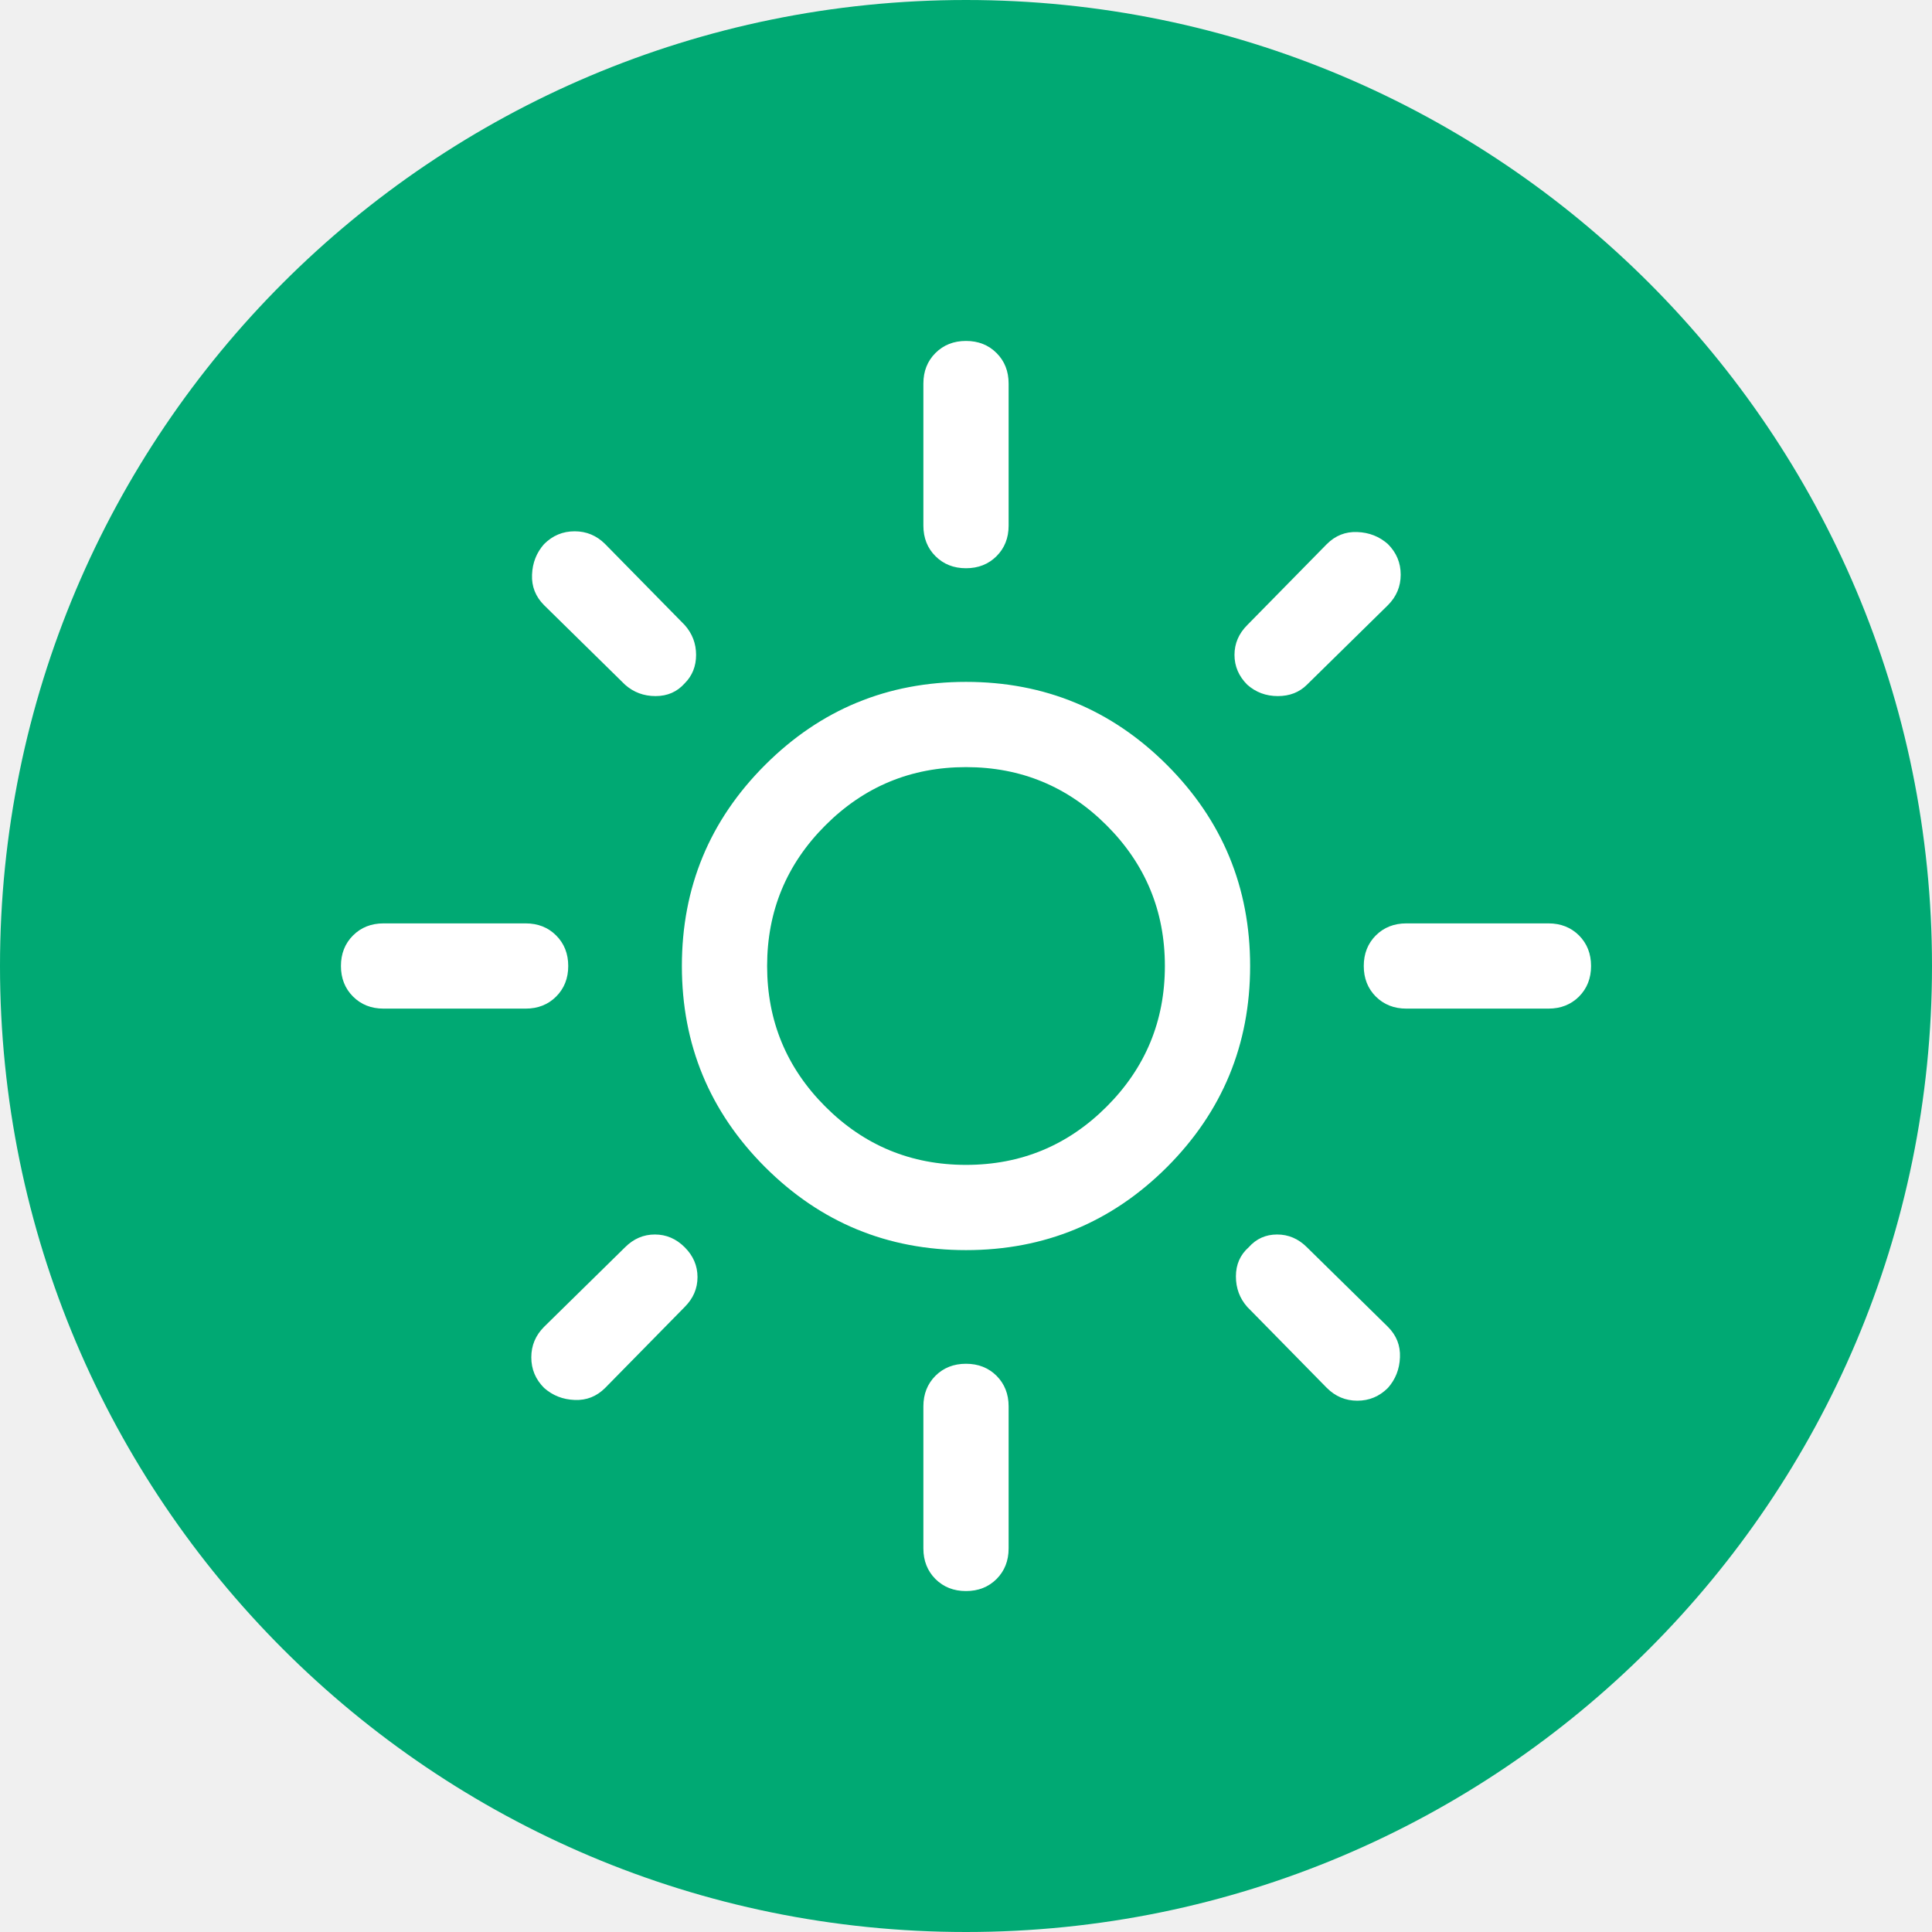
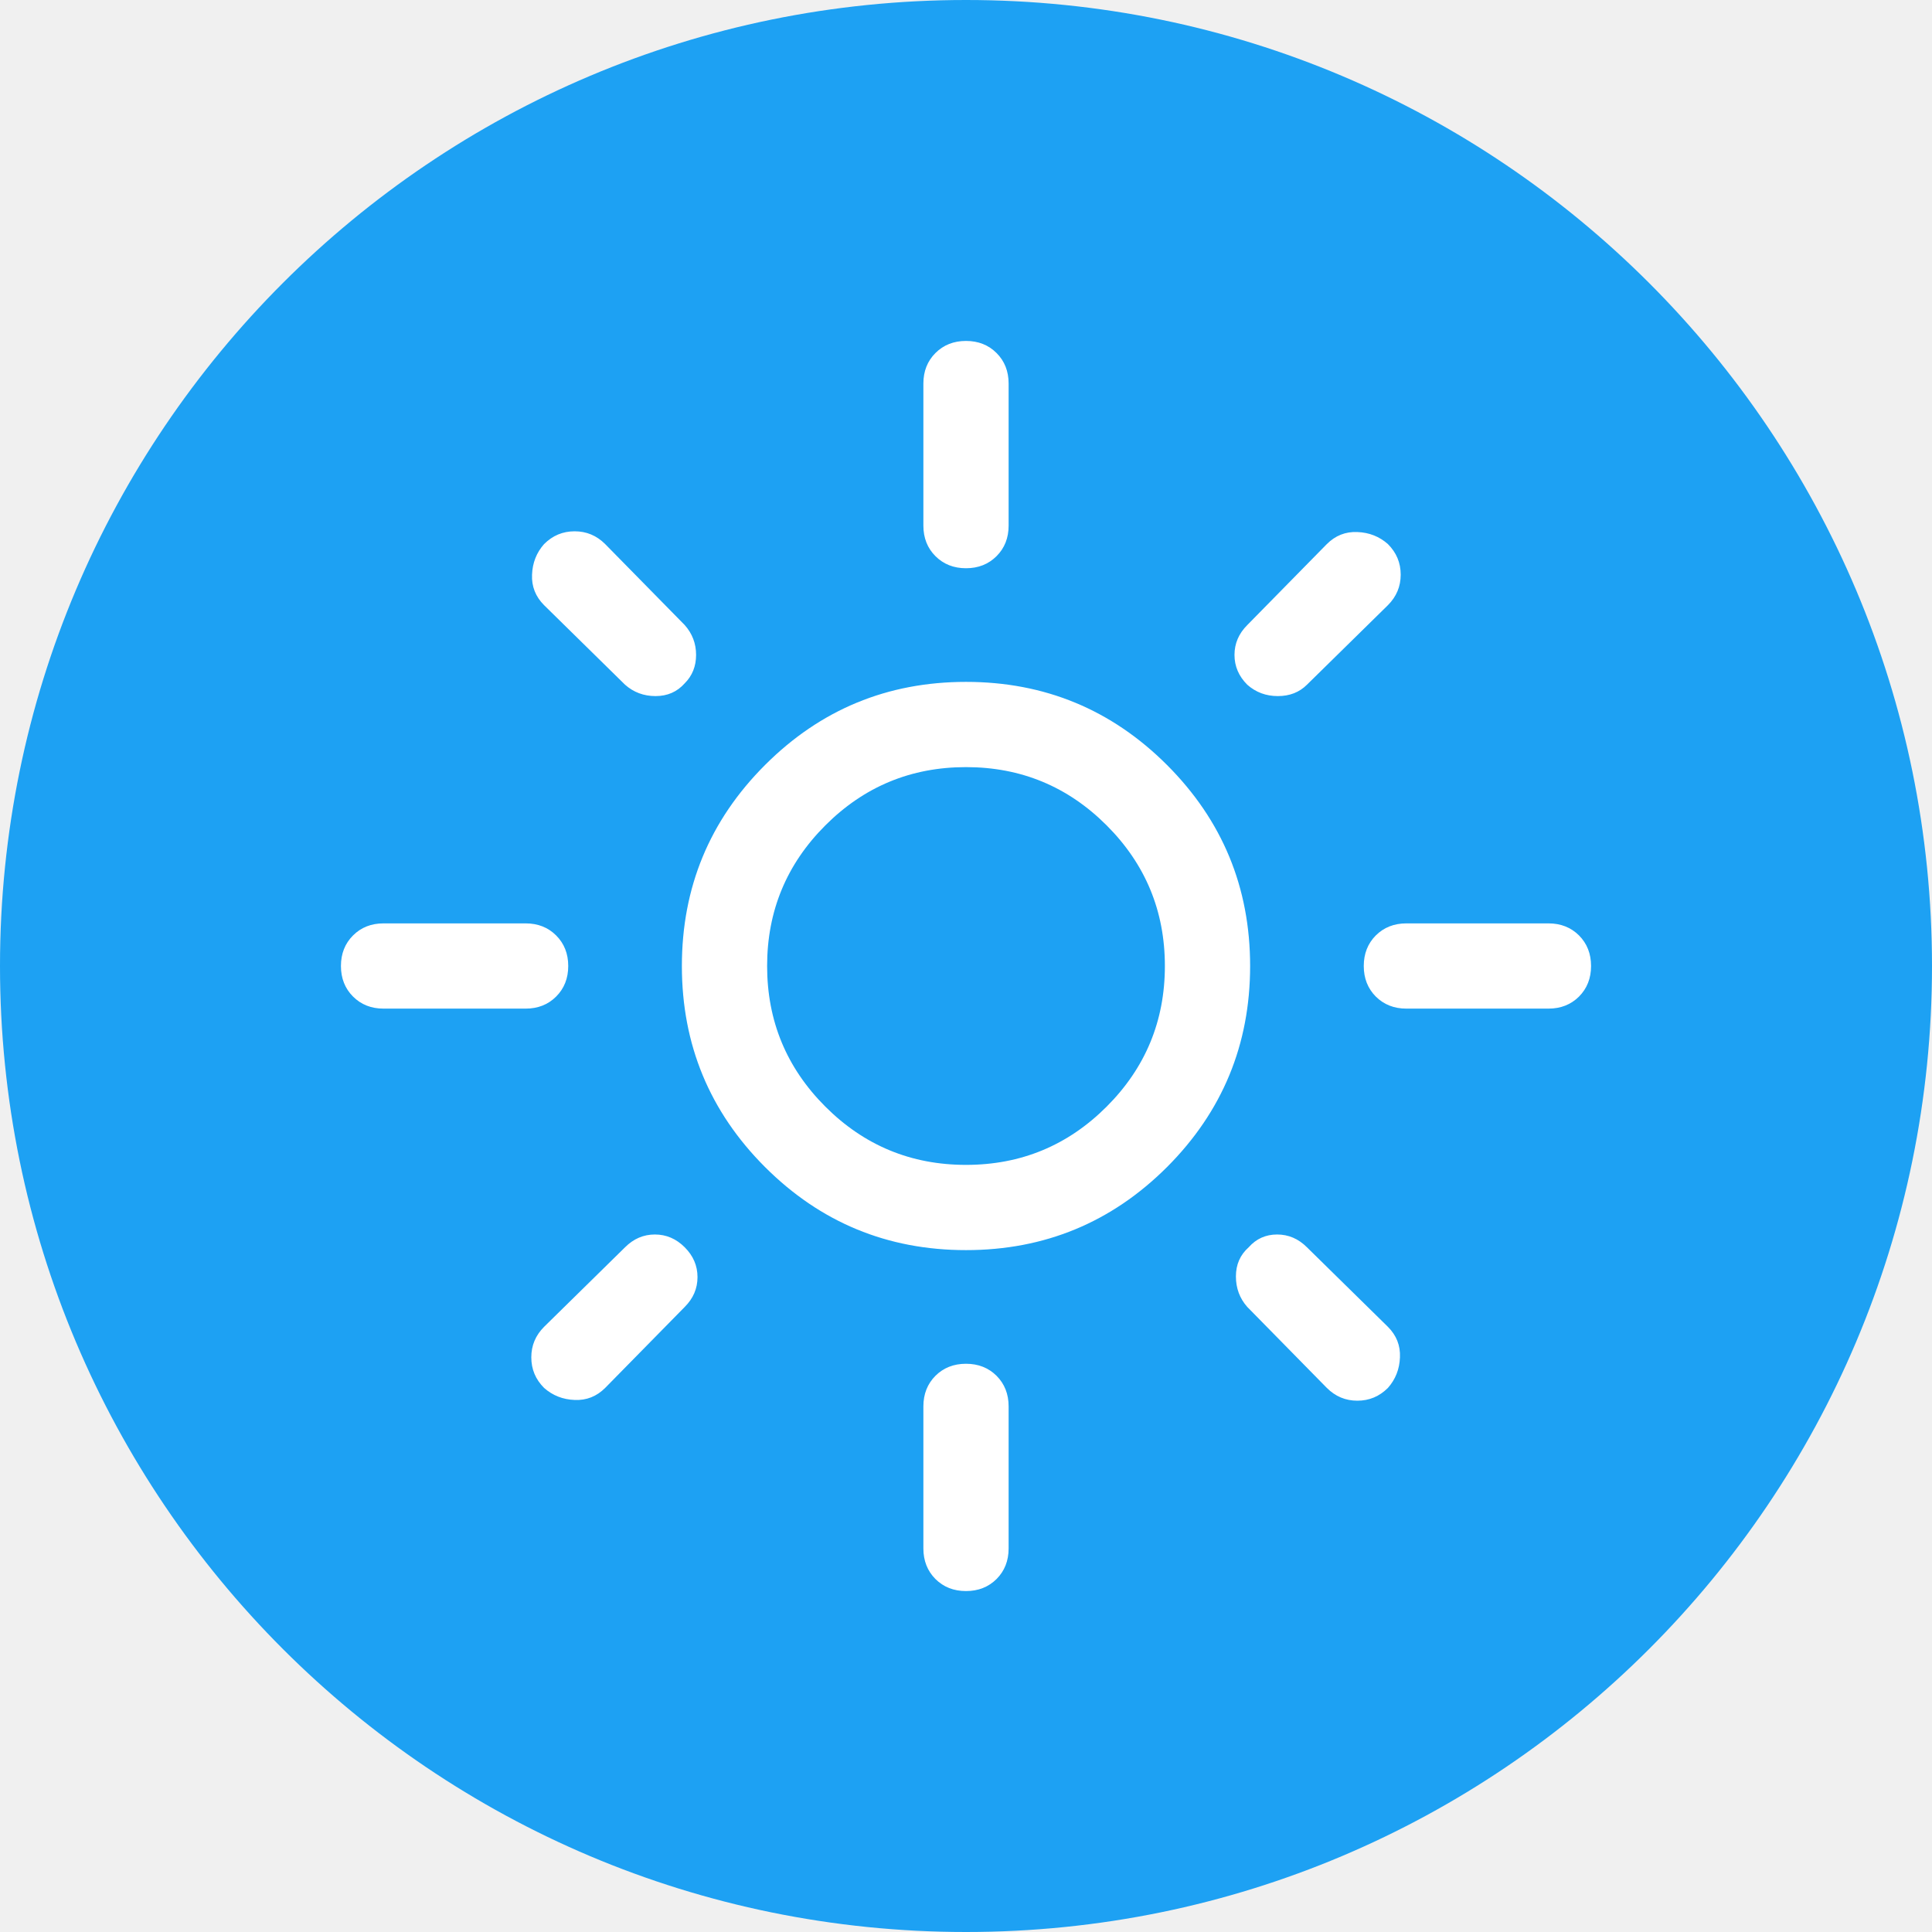
<svg xmlns="http://www.w3.org/2000/svg" width="34" height="34" viewBox="0 0 34 34" fill="none">
-   <circle cx="17" cy="17" r="17" fill="#00A973" />
+   <circle cx="17" cy="17" r="17" fill="#1da1f3" />
  <path d="M17 20.5C17.967 20.5 18.792 20.158 19.475 19.475C20.158 18.792 20.5 17.967 20.5 17C20.5 16.033 20.158 15.208 19.475 14.525C18.792 13.842 17.967 13.5 17 13.5C16.033 13.5 15.208 13.842 14.525 14.525C13.842 15.208 13.5 16.033 13.5 17C13.5 17.967 13.842 18.792 14.525 19.475C15.208 20.158 16.033 20.5 17 20.5ZM17 22C15.617 22 14.438 21.512 13.463 20.538C12.488 19.562 12 18.383 12 17C12 15.617 12.488 14.438 13.463 13.463C14.438 12.488 15.617 12 17 12C18.383 12 19.562 12.488 20.538 13.463C21.512 14.438 22 15.617 22 17C22 18.383 21.512 19.562 20.538 20.538C19.562 21.512 18.383 22 17 22ZM6.75 17.75C6.533 17.75 6.354 17.679 6.213 17.538C6.071 17.396 6 17.217 6 17C6 16.783 6.071 16.604 6.213 16.462C6.354 16.321 6.533 16.25 6.75 16.25H9.25C9.467 16.25 9.646 16.321 9.787 16.462C9.929 16.604 10 16.783 10 17C10 17.217 9.929 17.396 9.787 17.538C9.646 17.679 9.467 17.75 9.25 17.75H6.75ZM24.75 17.75C24.533 17.75 24.354 17.679 24.212 17.538C24.071 17.396 24 17.217 24 17C24 16.783 24.071 16.604 24.212 16.462C24.354 16.321 24.533 16.25 24.75 16.25H27.25C27.467 16.25 27.646 16.321 27.788 16.462C27.929 16.604 28 16.783 28 17C28 17.217 27.929 17.396 27.788 17.538C27.646 17.679 27.467 17.75 27.25 17.75H24.75ZM17 10C16.783 10 16.604 9.929 16.462 9.787C16.321 9.646 16.25 9.467 16.25 9.25V6.75C16.25 6.533 16.321 6.354 16.462 6.213C16.604 6.071 16.783 6 17 6C17.217 6 17.396 6.071 17.538 6.213C17.679 6.354 17.75 6.533 17.75 6.75V9.25C17.75 9.467 17.679 9.646 17.538 9.787C17.396 9.929 17.217 10 17 10ZM17 28C16.783 28 16.604 27.929 16.462 27.788C16.321 27.646 16.25 27.467 16.25 27.25V24.75C16.25 24.533 16.321 24.354 16.462 24.212C16.604 24.071 16.783 24 17 24C17.217 24 17.396 24.071 17.538 24.212C17.679 24.354 17.75 24.533 17.75 24.75V27.25C17.75 27.467 17.679 27.646 17.538 27.788C17.396 27.929 17.217 28 17 28ZM11 12.05L9.575 10.65C9.425 10.5 9.354 10.321 9.363 10.113C9.371 9.904 9.442 9.725 9.575 9.575C9.725 9.425 9.904 9.35 10.113 9.35C10.321 9.35 10.5 9.425 10.65 9.575L12.05 11C12.183 11.15 12.25 11.325 12.25 11.525C12.25 11.725 12.183 11.892 12.05 12.025C11.917 12.175 11.746 12.25 11.537 12.25C11.329 12.25 11.15 12.183 11 12.05ZM23.35 24.425L21.95 23C21.817 22.85 21.75 22.671 21.75 22.462C21.75 22.254 21.825 22.083 21.975 21.95C22.108 21.8 22.275 21.725 22.475 21.725C22.675 21.725 22.85 21.8 23 21.95L24.425 23.35C24.575 23.5 24.646 23.679 24.637 23.887C24.629 24.096 24.558 24.275 24.425 24.425C24.275 24.575 24.096 24.65 23.887 24.65C23.679 24.65 23.5 24.575 23.35 24.425ZM21.95 12.05C21.8 11.9 21.725 11.725 21.725 11.525C21.725 11.325 21.8 11.15 21.95 11L23.35 9.575C23.5 9.425 23.679 9.354 23.887 9.363C24.096 9.371 24.275 9.442 24.425 9.575C24.575 9.725 24.65 9.904 24.65 10.113C24.65 10.321 24.575 10.5 24.425 10.65L23 12.05C22.867 12.183 22.696 12.25 22.488 12.25C22.279 12.25 22.1 12.183 21.95 12.05ZM9.575 24.425C9.425 24.275 9.35 24.096 9.35 23.887C9.35 23.679 9.425 23.5 9.575 23.35L11 21.95C11.15 21.8 11.325 21.725 11.525 21.725C11.725 21.725 11.9 21.8 12.05 21.95C12.2 22.1 12.275 22.275 12.275 22.475C12.275 22.675 12.2 22.85 12.05 23L10.65 24.425C10.5 24.575 10.321 24.646 10.113 24.637C9.904 24.629 9.725 24.558 9.575 24.425Z" fill="white" />
</svg>
